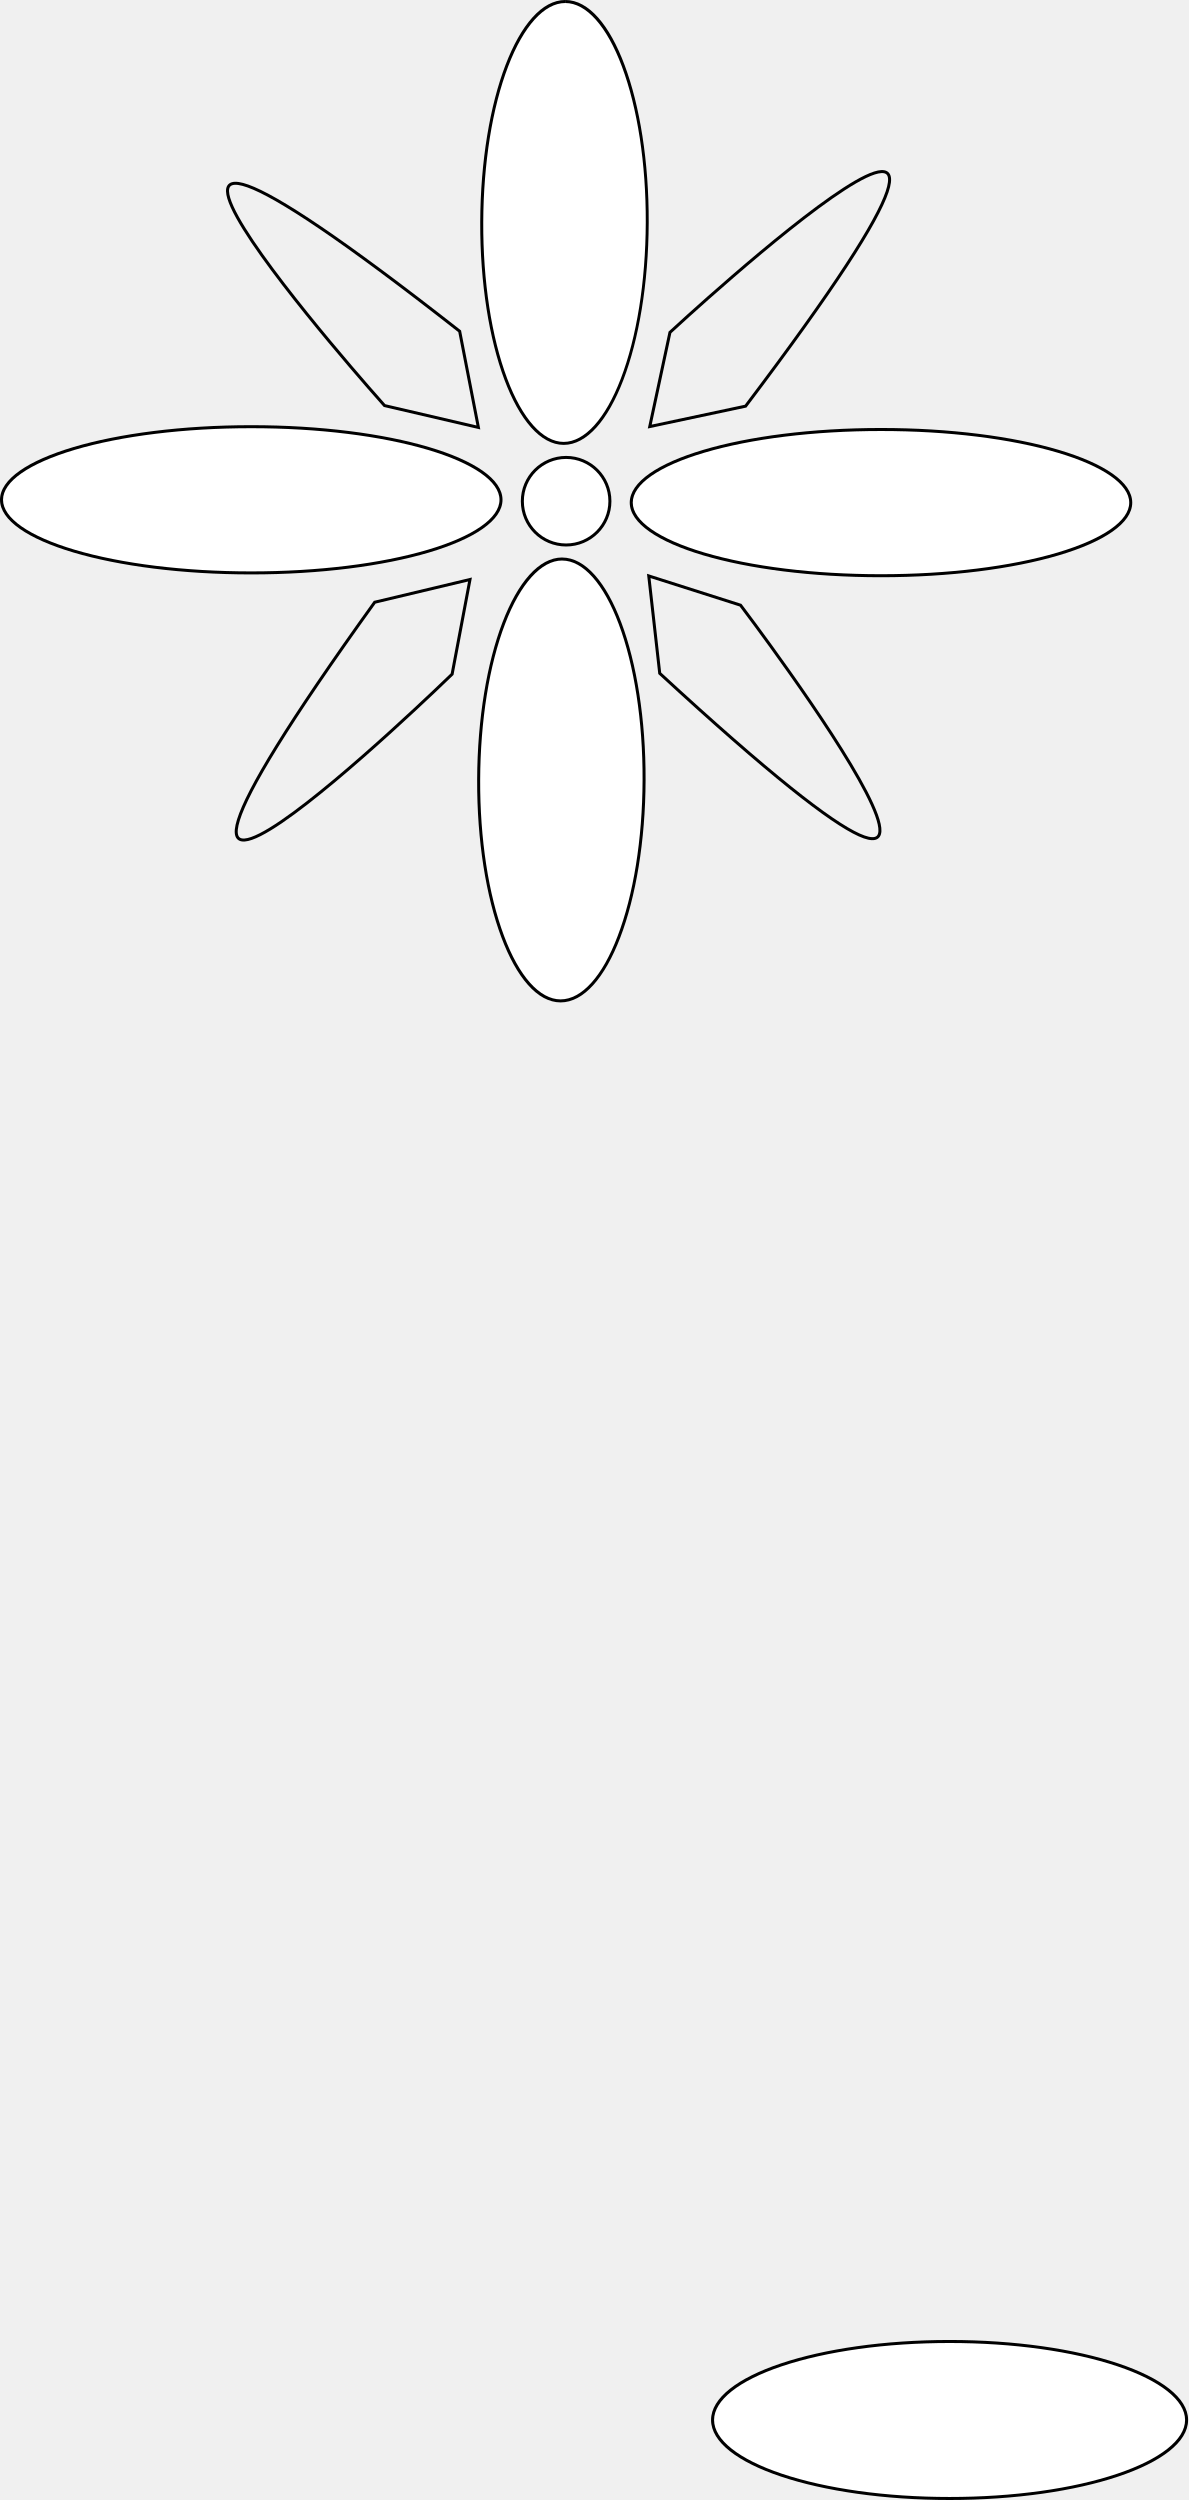
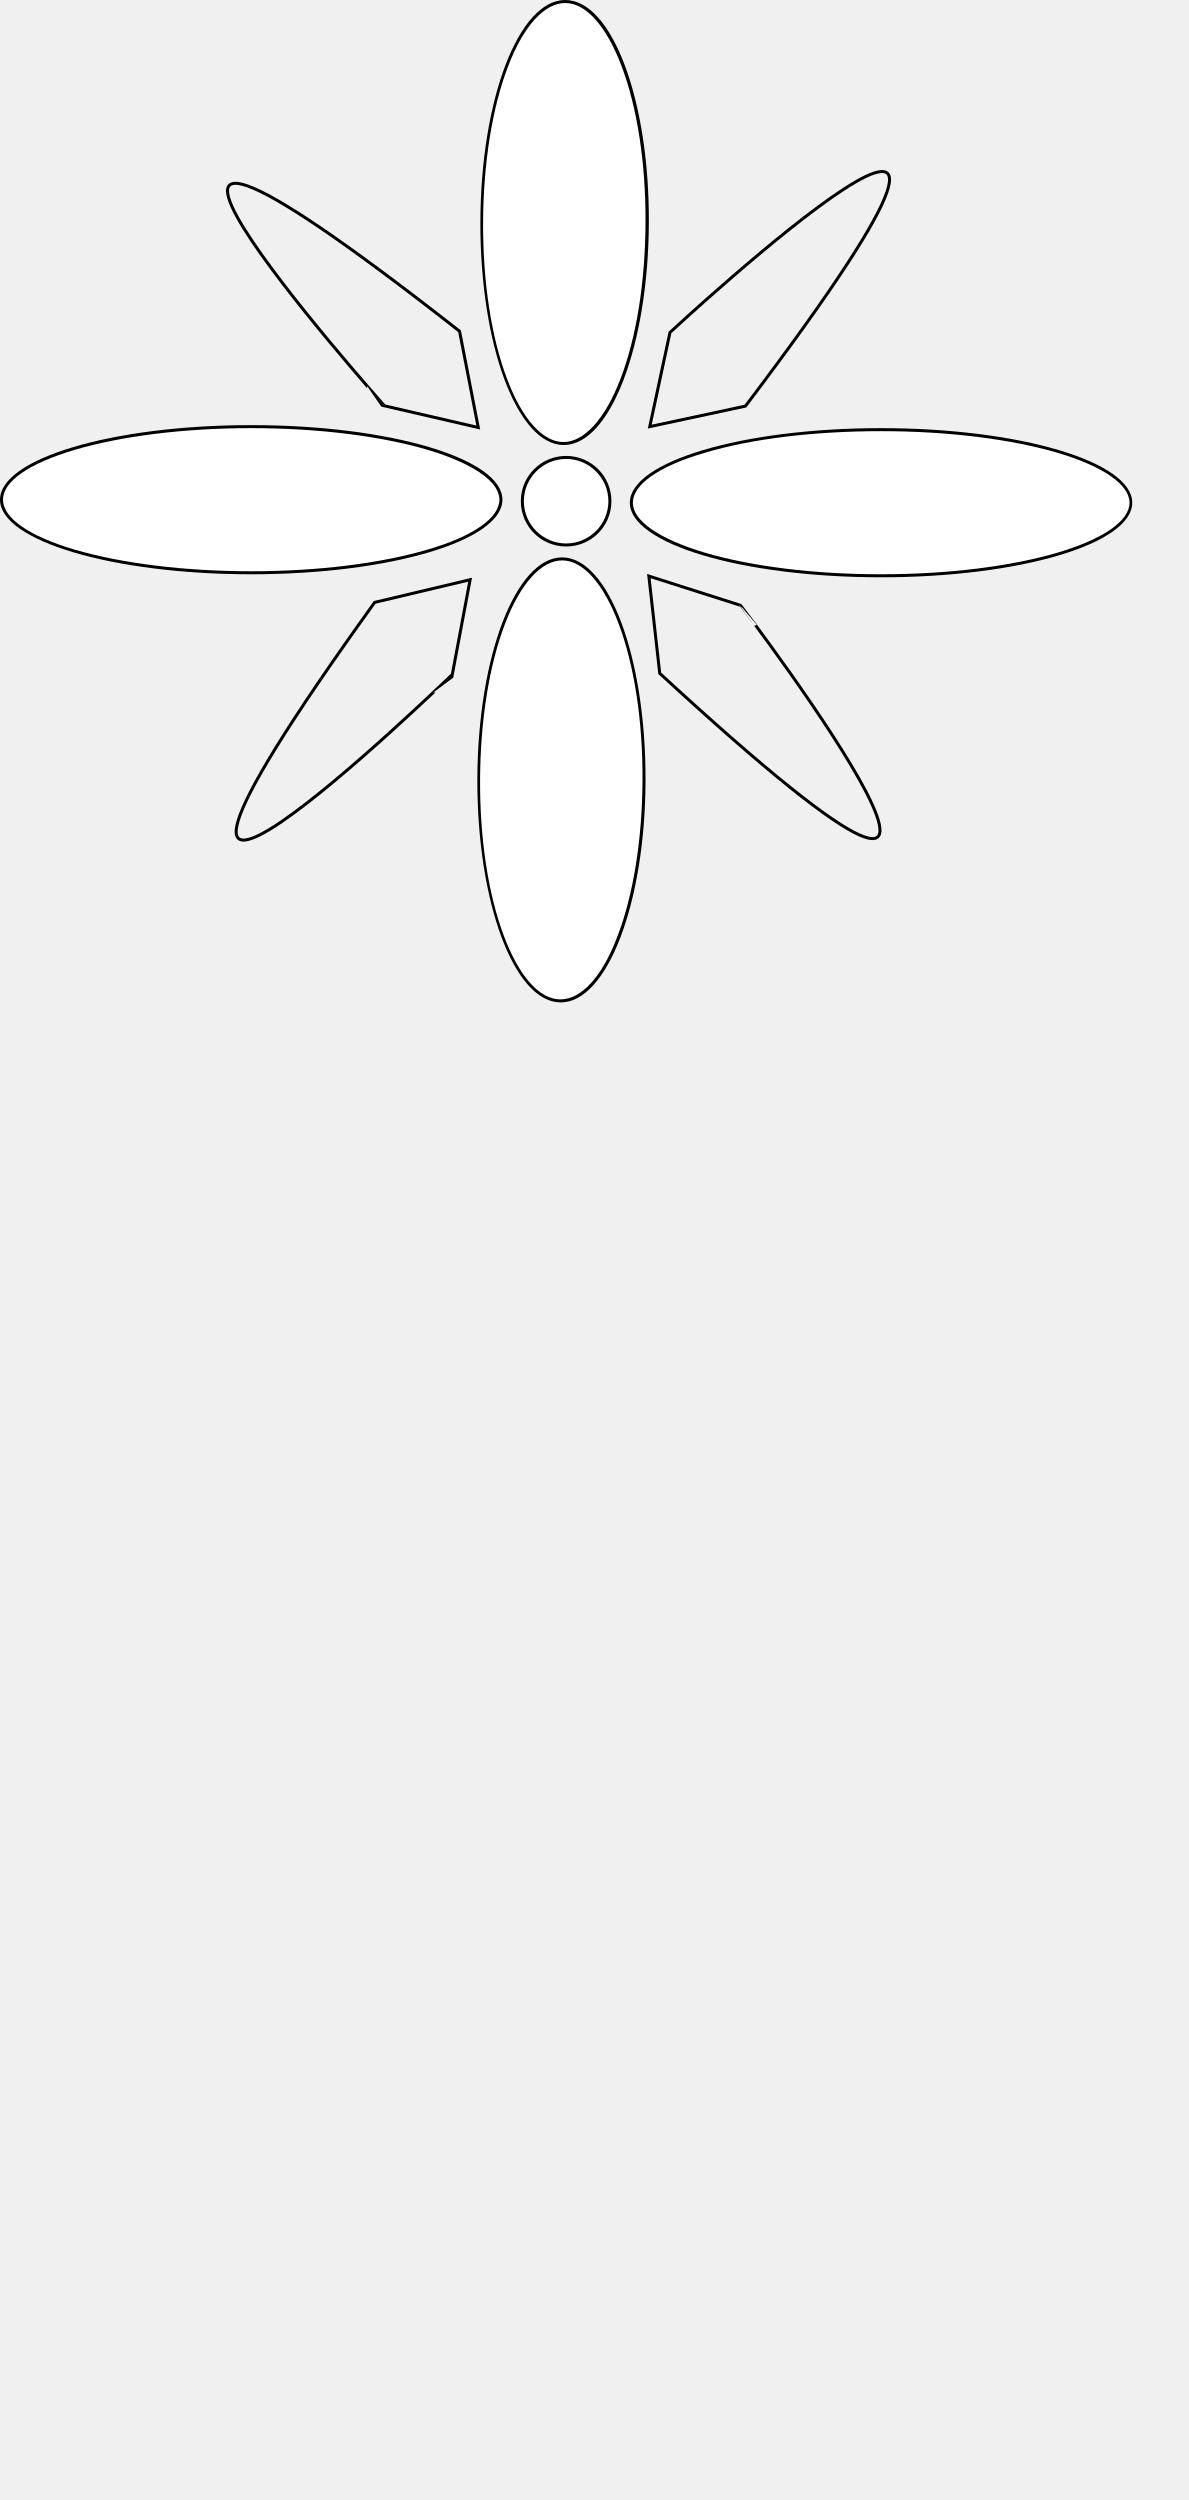
- <svg xmlns="http://www.w3.org/2000/svg" id="Layer_1" data-name="Layer 1" viewBox="0 0 393.5 828">
-   <defs>
-     <style>.cls-1{fill:#fff;}.cls-2{fill:none;stroke:#000;stroke-miterlimit:10;}</style>
-   </defs>
+ <svg xmlns="http://www.w3.org/2000/svg" version="1.1" id="Layer_1" x="0px" y="0px" viewBox="0 0 393.5 828" style="enable-background:new 0 0 393.5 828;" xml:space="preserve">
+   <style type="text/css">
+ 	.st0{fill:#FFFFFF;}
+ 	.st1{fill:none;stroke:#000000;stroke-miterlimit:10;}
+ </style>
  <g id="center">
-     <circle class="cls-1" cx="187.5" cy="166" r="14.5" />
-     <path d="M443,360a14,14,0,1,1-14,14,14,14,0,0,1,14-14m0-1a15,15,0,1,0,15,15,15,15,0,0,0-15-15Z" transform="translate(-255.5 -208)" />
+     <circle class="st0" cx="187.5" cy="166" r="14.5" />
+     <path d="M187.5,152c7.7,0,14,6.3,14,14s-6.3,14-14,14s-14-6.3-14-14S179.8,152,187.5,152 M187.5,151c-8.3,0-15,6.7-15,15   s6.7,15,15,15s15-6.7,15-15S195.8,151,187.5,151z" />
  </g>
  <g id="petals">
-     <ellipse class="cls-1" cx="83.22" cy="165.53" rx="82.72" ry="24.21" />
-     <path d="M338.72,349.82c22.13,0,42.93,2.56,58.55,7.2,15,4.46,23.66,10.48,23.66,16.51s-8.62,12.06-23.66,16.52c-15.62,4.64-36.42,7.2-58.55,7.2s-42.93-2.56-58.56-7.2c-15-4.46-23.66-10.48-23.66-16.52s8.62-12,23.66-16.51c15.63-4.64,36.42-7.2,58.56-7.2m0-1c-46,0-83.22,11.06-83.22,24.71s37.26,24.72,83.22,24.72,83.21-11.07,83.21-24.72-37.25-24.71-83.21-24.71Z" transform="translate(-255.5 -208)" />
-     <ellipse class="cls-1" cx="291.78" cy="166.47" rx="82.72" ry="24.21" />
-     <path d="M547.28,350.75c22.14,0,42.93,2.56,58.56,7.2,15,4.46,23.66,10.48,23.66,16.52s-8.62,12-23.66,16.51c-15.63,4.64-36.42,7.2-58.56,7.2s-42.93-2.56-58.55-7.2c-15-4.46-23.66-10.48-23.66-16.51s8.62-12.06,23.66-16.52c15.62-4.64,36.42-7.2,58.55-7.2m0-1c-46,0-83.21,11.07-83.21,24.72s37.25,24.71,83.21,24.71,83.22-11.06,83.22-24.71-37.26-24.72-83.22-24.72Z" transform="translate(-255.5 -208)" />
-     <path class="cls-1" d="M442.22,354.85c-7.23,0-14.05-7.59-19.19-21.31-5.2-13.88-8-32.33-7.95-52,.15-40.3,12.55-73.09,27.65-73.09,7.27,0,14.08,7.59,19.23,21.31,5.2,13.88,8,32.32,8,51.94-.15,40.31-12.56,73.1-27.66,73.1Z" transform="translate(-255.5 -208)" />
-     <path d="M442.73,208l0,1c6.91,0,13.74,7.67,18.73,21,5.18,13.82,8,32.2,7.92,51.76s-3,37.9-8.29,51.69c-5.09,13.29-12,20.91-18.9,20.91s-13.73-7.67-18.72-21c-5.18-13.82-8-32.2-7.92-51.76s3-37.91,8.29-51.69c5.08-13.29,12-20.91,18.86-20.91v-1m0,0c-15.4,0-28,32.93-28.15,73.59s12.23,73.71,27.64,73.76h0c15.4,0,28-32.94,28.16-73.6S458.18,208,442.77,208Z" transform="translate(-255.5 -208)" />
-     <path class="cls-1" d="M441.17,539.5c-7.23,0-14.05-7.59-19.19-21.31-5.2-13.88-8-32.32-8-51.94.14-40.31,12.55-73.1,27.65-73.1,7.26,0,14.08,7.59,19.22,21.31,5.2,13.88,8,32.33,8,51.94-.14,40.31-12.55,73.1-27.65,73.1Z" transform="translate(-255.5 -208)" />
-     <path d="M441.68,392.65l0,1c6.91,0,13.73,7.67,18.72,21,5.18,13.82,8,32.2,7.92,51.76s-3,37.91-8.29,51.69C455,531.38,448.1,539,441.17,539s-13.73-7.67-18.72-21c-5.18-13.82-8-32.2-7.92-51.76s3-37.9,8.29-51.69c5.08-13.29,12-20.91,18.86-20.91v-1m0,0c-15.4,0-28,32.94-28.15,73.59S425.75,540,441.17,540h0c15.4,0,28-32.93,28.15-73.59s-12.22-73.71-27.64-73.76Z" transform="translate(-255.5 -208)" />
+     <ellipse class="st0" cx="83.2" cy="165.5" rx="82.7" ry="24.2" />
+     <path d="M83.2,141.8c22.1,0,42.9,2.6,58.5,7.2c15,4.5,23.7,10.5,23.7,16.5s-8.6,12.1-23.7,16.5c-15.6,4.6-36.4,7.2-58.5,7.2   s-42.9-2.6-58.6-7.2C9.7,177.6,1,171.6,1,165.5s8.6-12,23.7-16.5C40.3,144.4,61.1,141.8,83.2,141.8 M83.2,140.8   c-46,0-83.2,11.1-83.2,24.7s37.3,24.7,83.2,24.7s83.2-11.1,83.2-24.7S129.2,140.8,83.2,140.8z" />
+     <ellipse class="st0" cx="291.8" cy="166.5" rx="82.7" ry="24.2" />
+     <path d="M291.8,142.8c22.1,0,42.9,2.6,58.6,7.2c15,4.5,23.7,10.5,23.7,16.5s-8.6,12-23.7,16.5c-15.6,4.6-36.4,7.2-58.6,7.2   s-42.9-2.6-58.5-7.2c-15-4.5-23.7-10.5-23.7-16.5s8.6-12.1,23.7-16.5C248.9,145.3,269.7,142.8,291.8,142.8 M291.8,141.8   c-46,0-83.2,11.1-83.2,24.7s37.2,24.7,83.2,24.7s83.2-11.1,83.2-24.7S337.7,141.8,291.8,141.8z" />
+     <path class="st0" d="M186.7,146.9c-7.2,0-14-7.6-19.2-21.3c-5.2-13.9-8-32.3-8-52c0.1-40.3,12.5-73.1,27.6-73.1   c7.3,0,14.1,7.6,19.2,21.3c5.2,13.9,8,32.3,8,51.9C214.3,114,201.9,146.8,186.7,146.9L186.7,146.9z" />
+     <path d="M187.2,0v1c6.9,0,13.7,7.7,18.7,21c5.2,13.8,8,32.2,7.9,51.8s-3,37.9-8.3,51.7c-5.1,13.3-12,20.9-18.9,20.9   s-13.7-7.7-18.7-21c-5.2-13.8-8-32.2-7.9-51.8s3-37.9,8.3-51.7C173.4,8.6,180.3,1,187.2,1L187.2,0 M187.2,0   c-15.4,0-28,32.9-28.1,73.6s12.2,73.7,27.6,73.8l0,0c15.4,0,28-32.9,28.2-73.6S202.7,0,187.2,0L187.2,0z" />
+     <path class="st0" d="M185.7,331.5c-7.2,0-14-7.6-19.2-21.3c-5.2-13.9-8-32.3-8-51.9c0.1-40.3,12.5-73.1,27.6-73.1   c7.3,0,14.1,7.6,19.2,21.3c5.2,13.9,8,32.3,8,51.9C213.2,298.7,200.8,331.5,185.7,331.5L185.7,331.5z" />
+     <path d="M186.2,184.6v1c6.9,0,13.7,7.7,18.7,21c5.2,13.8,8,32.2,7.9,51.8s-3,37.9-8.3,51.7c-5,13.3-11.9,20.9-18.9,20.9   s-13.7-7.7-18.7-21c-5.2-13.8-8-32.2-7.9-51.8s3-37.9,8.3-51.7c5.1-13.3,12-20.9,18.9-20.9V184.6 M186.2,184.6   c-15.4,0-28,32.9-28.1,73.6s12.2,73.8,27.6,73.8l0,0c15.4,0,28-32.9,28.1-73.6S201.6,184.7,186.2,184.6L186.2,184.6z" />
  </g>
-   <ellipse class="cls-1" cx="314.5" cy="801.5" rx="78.5" ry="26" />
-   <path d="M570,984c21,0,40.72,2.74,55.54,7.71C639.81,996.5,648,1003,648,1009.5s-8.19,13-22.46,17.79c-14.82,5-34.54,7.71-55.54,7.71s-40.72-2.74-55.54-7.71C500.19,1022.5,492,1016,492,1009.5s8.19-13,22.46-17.79C529.28,986.74,549,984,570,984m0-1c-43.63,0-79,11.86-79,26.5s35.37,26.5,79,26.5,79-11.86,79-26.5S613.63,983,570,983Z" transform="translate(-255.5 -208)" />
-   <path class="cls-2" d="M474,431l-3.63-32.25,30.4,9.69S620.68,566.25,474,431Z" transform="translate(-255.5 -208)" />
-   <path class="cls-2" d="M379.6,407.46l31.56-7.53-5.92,31.35S263.13,569.52,379.6,407.46Z" transform="translate(-255.5 -208)" />
-   <path class="cls-2" d="M407.74,317.71l6.2,31.86-31.08-7.24S250.7,194.56,407.74,317.71Z" transform="translate(-255.5 -208)" />
-   <path class="cls-2" d="M502.44,342.52l-31.74,6.76,6.69-31.2S622.81,183.33,502.44,342.52Z" transform="translate(-255.5 -208)" />
+   <path class="st1" d="M218.5,223l-3.6-32.2l30.4,9.7C245.3,200.4,365.2,358.2,218.5,223z" />
+   <path class="st1" d="M124.1,199.5l31.6-7.5l-5.9,31.4C149.7,223.3,7.6,361.5,124.1,199.5z" />
+   <path class="st1" d="M152.2,109.7l6.2,31.9l-31.1-7.2C127.4,134.3-4.8-13.4,152.2,109.7z" />
+   <path class="st1" d="M246.9,134.5l-31.7,6.8l6.7-31.2C221.9,110.1,367.3-24.7,246.9,134.5z" />
</svg>
